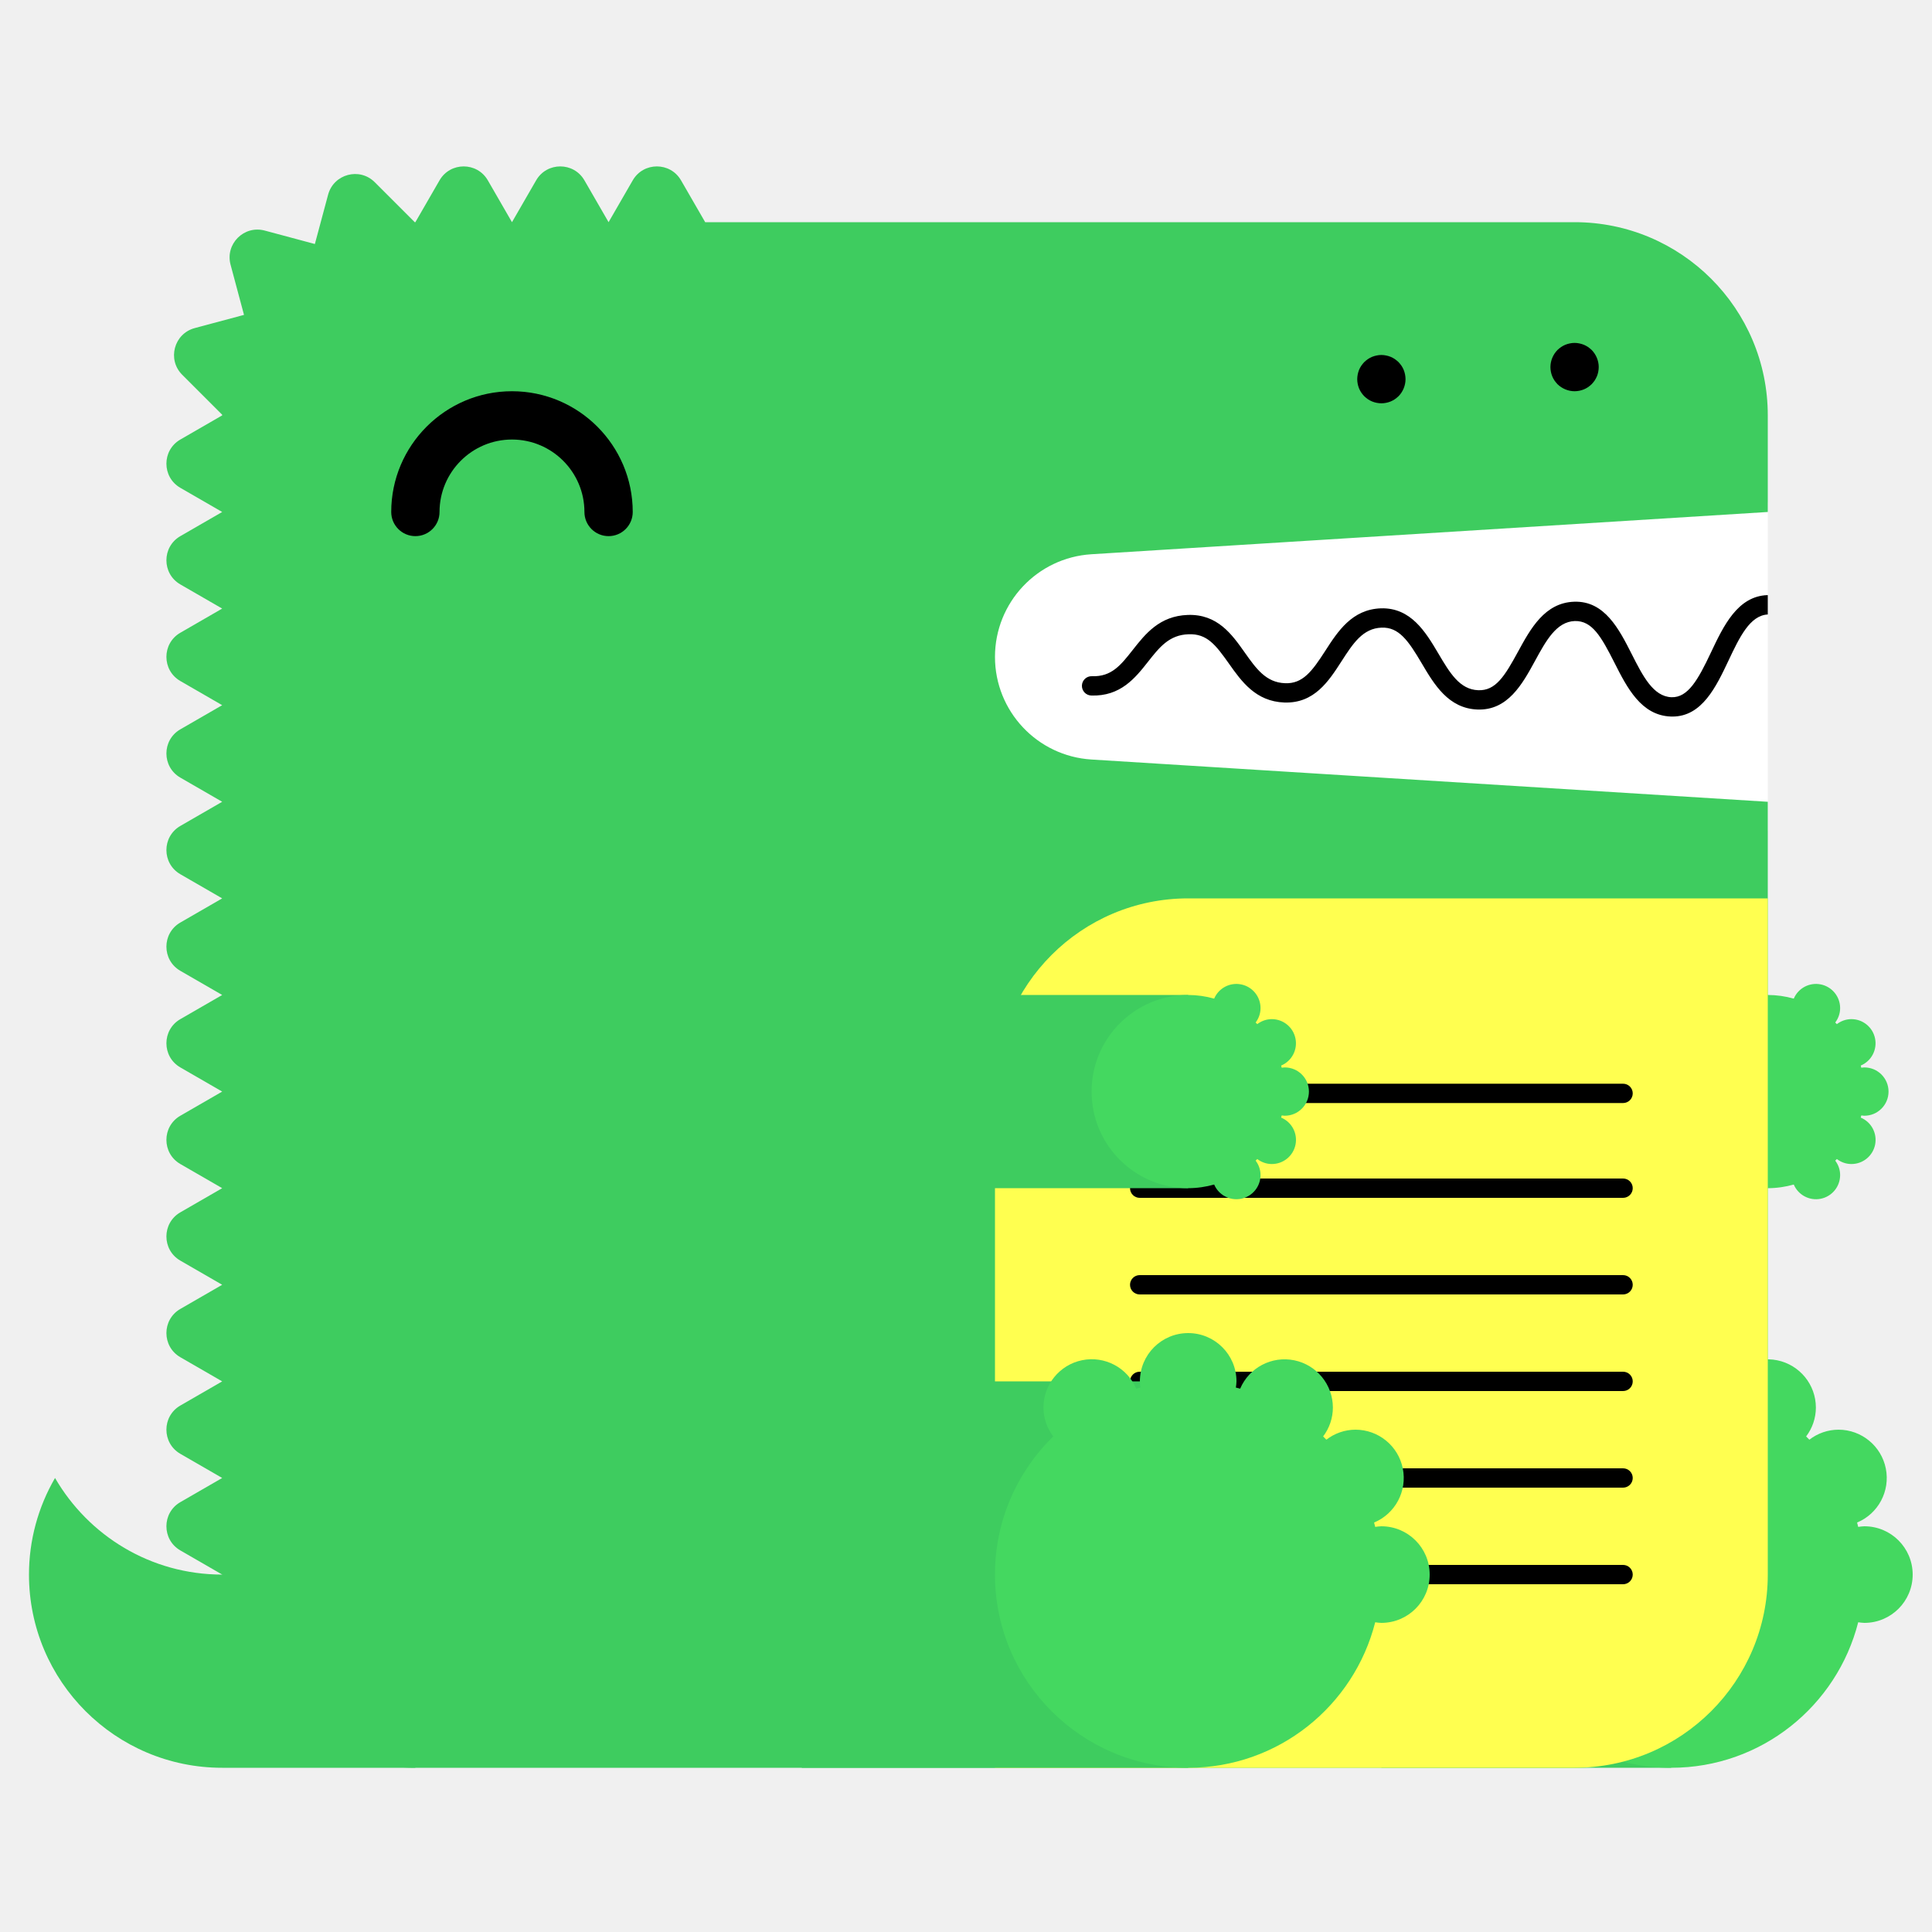
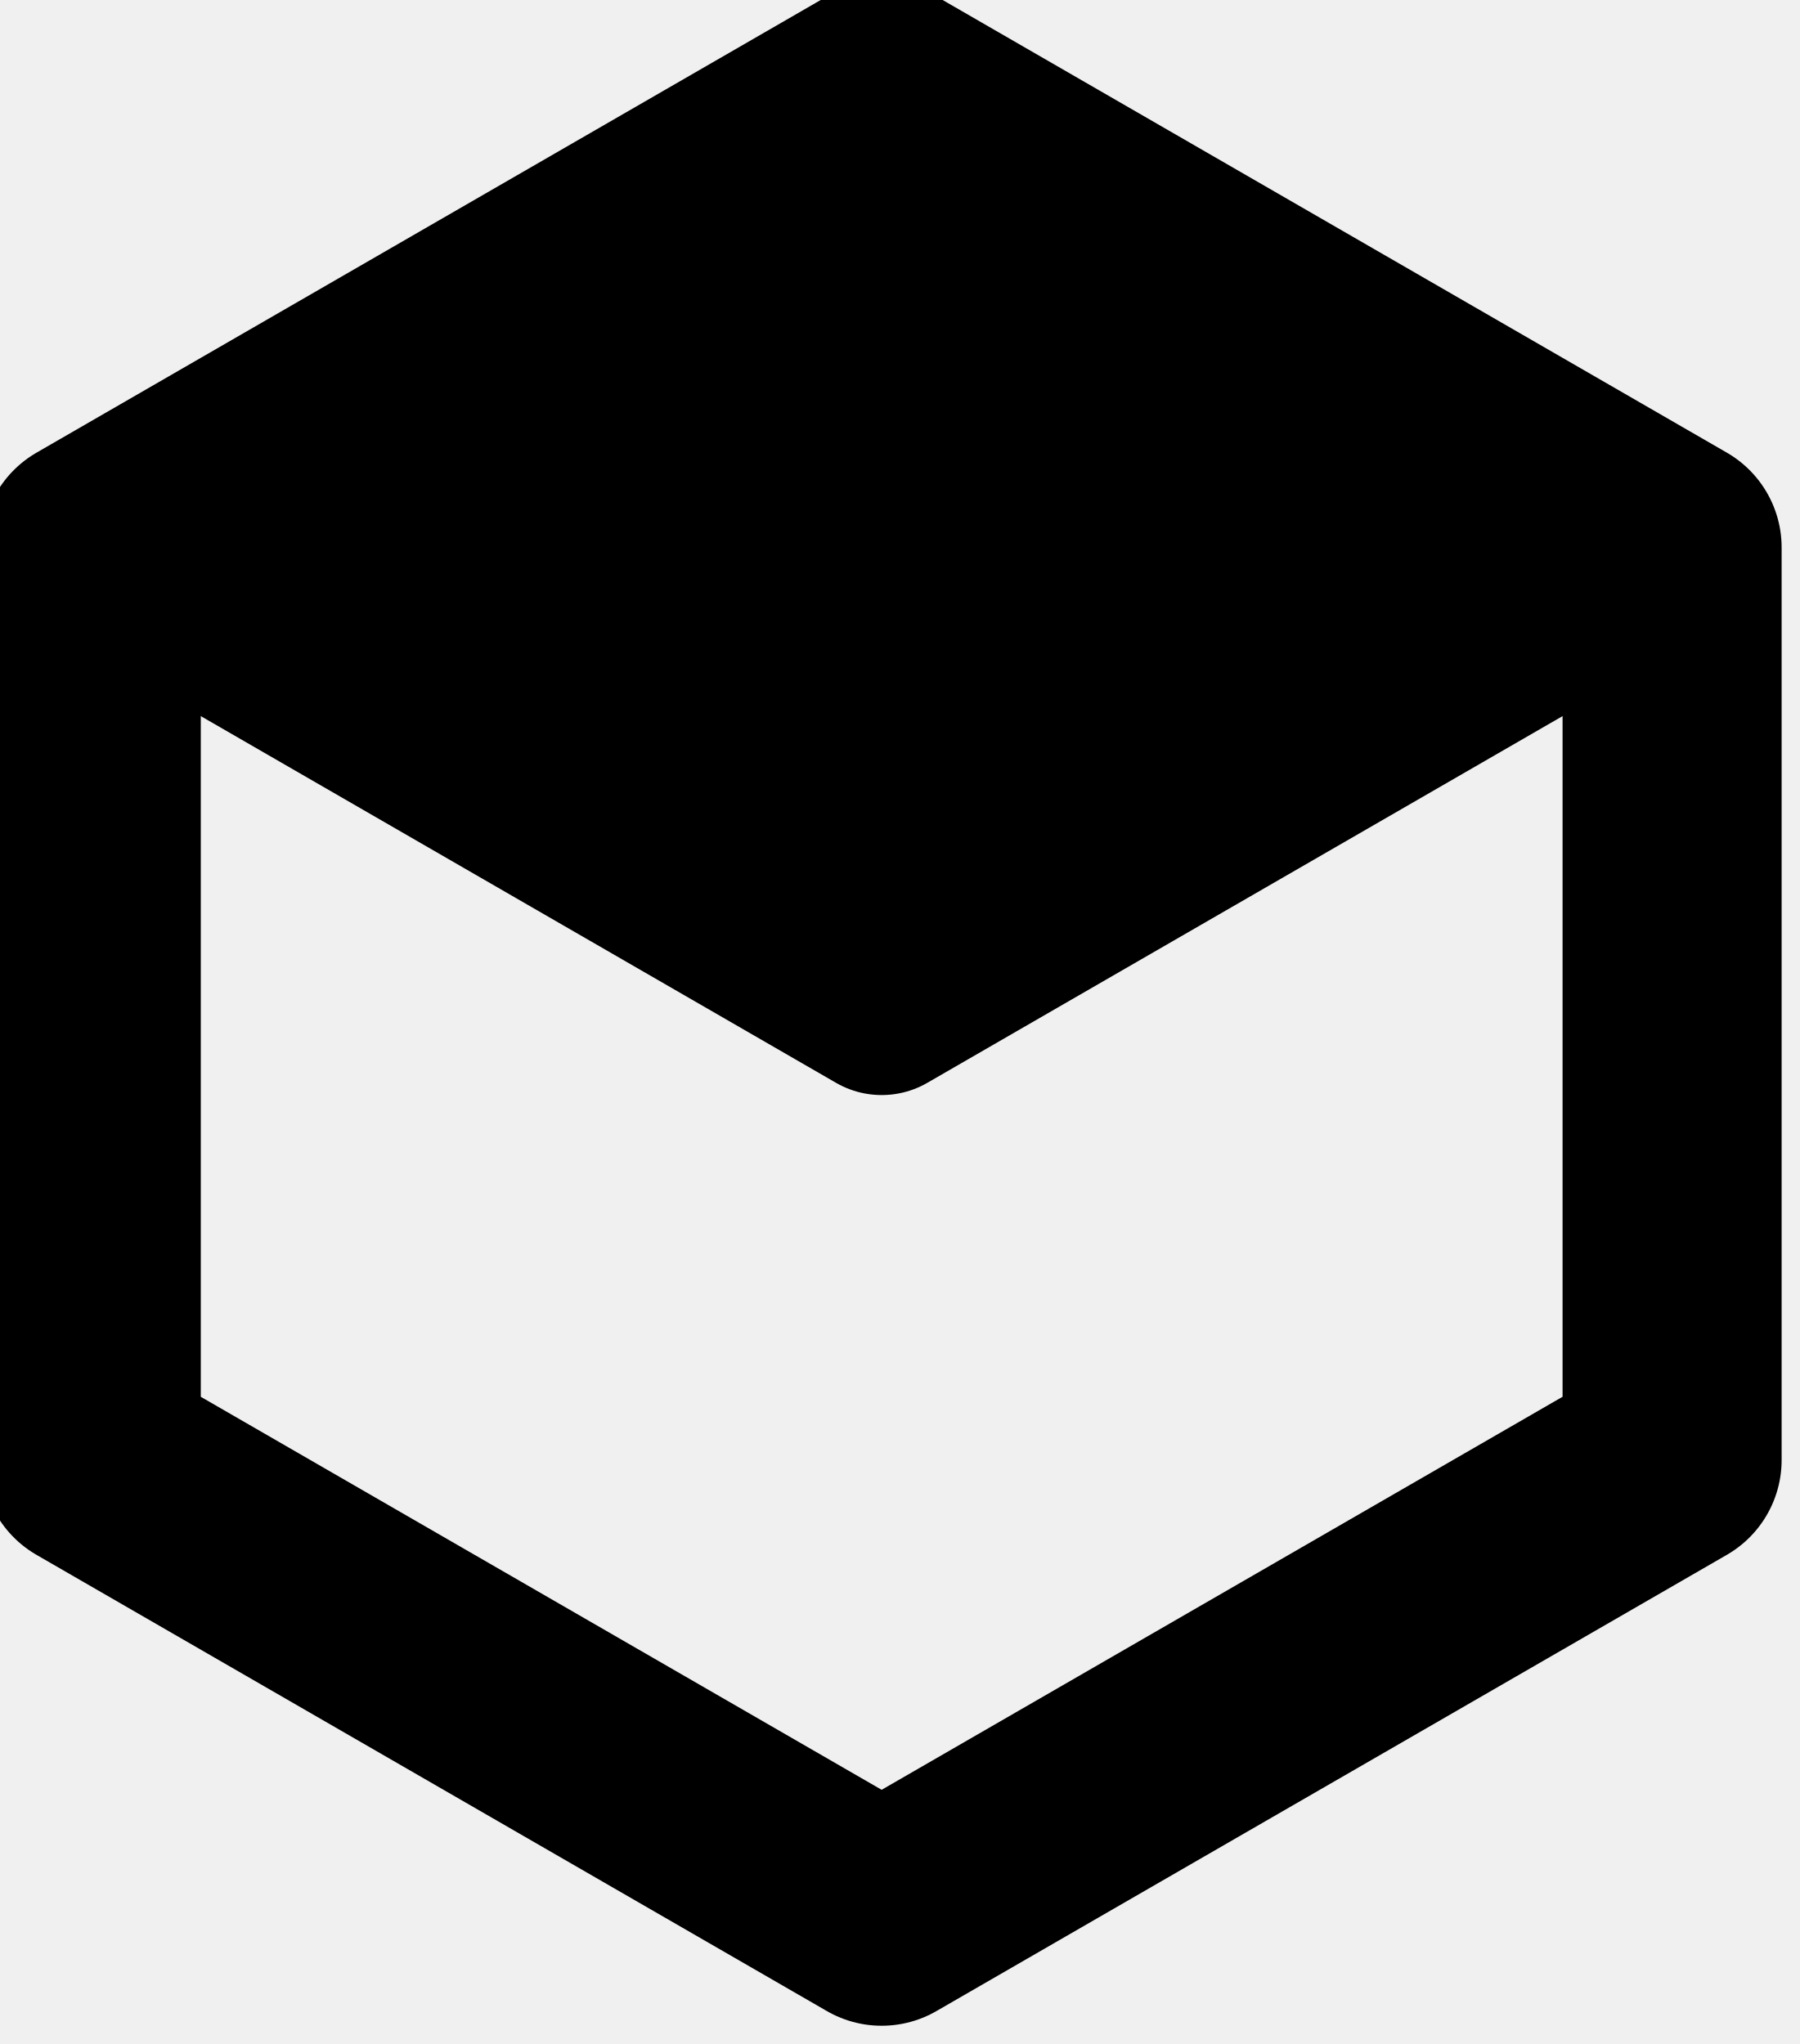
- <svg xmlns="http://www.w3.org/2000/svg" width="200" height="200" viewBox="0 0 200 200">
-   <g fill="none" fill-rule="evenodd">
-     <path fill="#FFF" d="M99 52h84v34H99z" />
-     <path d="M23 163c-7.398 0-13.843-4.027-17.303-10A19.886 19.886 0 0 0 3 163c0 11.046 8.954 20 20 20h20v-20H23z" fill="#3ECC5F" />
-     <path d="M112.98 57.376L183 53V43c0-11.046-8.954-20-20-20H73l-2.5-4.33c-1.112-1.925-3.889-1.925-5 0L63 23l-2.5-4.33c-1.111-1.925-3.889-1.925-5 0L53 23l-2.5-4.33c-1.111-1.925-3.889-1.925-5 0L43 23c-.022 0-.042.003-.065.003l-4.142-4.141c-1.57-1.571-4.252-.853-4.828 1.294l-1.369 5.104-5.192-1.392c-2.148-.575-4.111 1.389-3.535 3.536l1.39 5.193-5.102 1.367c-2.148.576-2.867 3.259-1.296 4.83l4.142 4.142c0 .021-.003.042-.003.064l-4.33 2.5c-1.925 1.111-1.925 3.889 0 5L23 53l-4.33 2.5c-1.925 1.111-1.925 3.889 0 5L23 63l-4.33 2.5c-1.925 1.111-1.925 3.889 0 5L23 73l-4.33 2.5c-1.925 1.111-1.925 3.889 0 5L23 83l-4.33 2.5c-1.925 1.111-1.925 3.889 0 5L23 93l-4.33 2.5c-1.925 1.111-1.925 3.889 0 5L23 103l-4.33 2.5c-1.925 1.111-1.925 3.889 0 5L23 113l-4.33 2.5c-1.925 1.111-1.925 3.889 0 5L23 123l-4.33 2.5c-1.925 1.111-1.925 3.889 0 5L23 133l-4.33 2.5c-1.925 1.111-1.925 3.889 0 5L23 143l-4.33 2.5c-1.925 1.111-1.925 3.889 0 5L23 153l-4.33 2.5c-1.925 1.111-1.925 3.889 0 5L23 163c0 11.046 8.954 20 20 20h120c11.046 0 20-8.954 20-20V83l-70.02-4.376A10.645 10.645 0 0 1 103 68c0-5.621 4.37-10.273 9.98-10.624" fill="#3ECC5F" />
-     <path fill="#3ECC5F" d="M143 183h30v-40h-30z" />
-     <path d="M193 158c-.219 0-.428.037-.639.064-.038-.15-.074-.301-.116-.451A5 5 0 0 0 190.32 148a4.96 4.96 0 0 0-3.016 1.036 26.531 26.531 0 0 0-.335-.336 4.955 4.955 0 0 0 1.011-2.987 5 5 0 0 0-9.599-1.959c-.148-.042-.297-.077-.445-.115.027-.211.064-.42.064-.639a5 5 0 0 0-5-5 5 5 0 0 0-5 5c0 .219.037.428.064.639-.148.038-.297.073-.445.115a4.998 4.998 0 0 0-9.599 1.959c0 1.125.384 2.151 1.011 2.987-3.717 3.632-6.031 8.693-6.031 14.3 0 11.046 8.954 20 20 20 9.339 0 17.16-6.41 19.361-15.064.211.027.42.064.639.064a5 5 0 0 0 5-5 5 5 0 0 0-5-5" fill="#44D860" />
-     <path fill="#3ECC5F" d="M153 123h30v-20h-30z" />
-     <path d="M193 115.5a2.5 2.5 0 1 0 0-5c-.109 0-.214.019-.319.032-.02-.075-.037-.15-.058-.225a2.501 2.501 0 0 0-.963-4.807c-.569 0-1.088.197-1.508.518a6.653 6.653 0 0 0-.168-.168c.314-.417.506-.931.506-1.494a2.5 2.5 0 0 0-4.8-.979A9.987 9.987 0 0 0 183 103c-5.522 0-10 4.478-10 10s4.478 10 10 10c.934 0 1.833-.138 2.69-.377a2.5 2.5 0 0 0 4.8-.979c0-.563-.192-1.077-.506-1.494.057-.055.113-.111.168-.168.42.321.939.518 1.508.518a2.5 2.5 0 0 0 .963-4.807c.021-.074.038-.15.058-.225.105.013.21.032.319.032" fill="#44D860" />
-     <path d="M63 55.5a2.5 2.5 0 0 1-2.5-2.5c0-4.136-3.364-7.5-7.5-7.5s-7.5 3.364-7.5 7.5a2.5 2.5 0 1 1-5 0c0-6.893 5.607-12.5 12.5-12.5S65.5 46.107 65.5 53a2.5 2.5 0 0 1-2.5 2.5" fill="#000" />
-     <path d="M103 183h60c11.046 0 20-8.954 20-20V93h-60c-11.046 0-20 8.954-20 20v70z" fill="#FFFF50" />
-     <path d="M168.02 124h-50.04a1 1 0 1 1 0-2h50.04a1 1 0 1 1 0 2m0 20h-50.04a1 1 0 1 1 0-2h50.04a1 1 0 1 1 0 2m0 20h-50.04a1 1 0 1 1 0-2h50.04a1 1 0 1 1 0 2m0-49.814h-50.04a1 1 0 1 1 0-2h50.04a1 1 0 1 1 0 2m0 19.814h-50.04a1 1 0 1 1 0-2h50.04a1 1 0 1 1 0 2m0 20h-50.04a1 1 0 1 1 0-2h50.04a1 1 0 1 1 0 2M183 61.611c-.012 0-.022-.006-.034-.005-3.09.105-4.552 3.196-5.842 5.923-1.346 2.85-2.387 4.703-4.093 4.647-1.889-.068-2.969-2.202-4.113-4.46-1.314-2.594-2.814-5.536-5.963-5.426-3.046.104-4.513 2.794-5.807 5.167-1.377 2.528-2.314 4.065-4.121 3.994-1.927-.07-2.951-1.805-4.136-3.813-1.321-2.236-2.848-4.75-5.936-4.664-2.994.103-4.465 2.385-5.763 4.4-1.373 2.13-2.335 3.428-4.165 3.351-1.973-.07-2.992-1.51-4.171-3.177-1.324-1.873-2.816-3.993-5.895-3.89-2.928.1-4.399 1.97-5.696 3.618-1.232 1.564-2.194 2.802-4.229 2.724a1 1 0 0 0-.072 2c3.017.101 4.545-1.8 5.872-3.487 1.177-1.496 2.193-2.787 4.193-2.855 1.926-.082 2.829 1.115 4.195 3.045 1.297 1.834 2.769 3.914 5.731 4.021 3.103.104 4.596-2.215 5.918-4.267 1.182-1.834 2.202-3.417 4.15-3.484 1.793-.067 2.769 1.35 4.145 3.681 1.297 2.197 2.766 4.686 5.787 4.796 3.125.108 4.634-2.62 5.949-5.035 1.139-2.088 2.214-4.06 4.119-4.126 1.793-.042 2.728 1.595 4.111 4.33 1.292 2.553 2.757 5.445 5.825 5.556l.169.003c3.064 0 4.518-3.075 5.805-5.794 1.139-2.41 2.217-4.68 4.067-4.773v-2z" fill="#000" />
-     <path fill="#3ECC5F" d="M83 183h40v-40H83z" />
-     <path d="M143 158c-.219 0-.428.037-.639.064-.038-.15-.074-.301-.116-.451A5 5 0 0 0 140.32 148a4.96 4.96 0 0 0-3.016 1.036 26.531 26.531 0 0 0-.335-.336 4.955 4.955 0 0 0 1.011-2.987 5 5 0 0 0-9.599-1.959c-.148-.042-.297-.077-.445-.115.027-.211.064-.42.064-.639a5 5 0 0 0-5-5 5 5 0 0 0-5 5c0 .219.037.428.064.639-.148.038-.297.073-.445.115a4.998 4.998 0 0 0-9.599 1.959c0 1.125.384 2.151 1.011 2.987-3.717 3.632-6.031 8.693-6.031 14.3 0 11.046 8.954 20 20 20 9.339 0 17.16-6.41 19.361-15.064.211.027.42.064.639.064a5 5 0 0 0 5-5 5 5 0 0 0-5-5" fill="#44D860" />
-     <path fill="#3ECC5F" d="M83 123h40v-20H83z" />
-     <path d="M133 115.5a2.5 2.5 0 1 0 0-5c-.109 0-.214.019-.319.032-.02-.075-.037-.15-.058-.225a2.501 2.501 0 0 0-.963-4.807c-.569 0-1.088.197-1.508.518a6.653 6.653 0 0 0-.168-.168c.314-.417.506-.931.506-1.494a2.5 2.5 0 0 0-4.8-.979A9.987 9.987 0 0 0 123 103c-5.522 0-10 4.478-10 10s4.478 10 10 10c.934 0 1.833-.138 2.69-.377a2.5 2.5 0 0 0 4.8-.979c0-.563-.192-1.077-.506-1.494.057-.055.113-.111.168-.168.42.321.939.518 1.508.518a2.5 2.5 0 0 0 .963-4.807c.021-.074.038-.15.058-.225.105.013.21.032.319.032" fill="#44D860" />
-     <path d="M143 41.75c-.16 0-.33-.02-.49-.05a2.52 2.52 0 0 1-.47-.14c-.15-.06-.29-.14-.431-.23-.13-.09-.259-.2-.38-.31-.109-.12-.219-.24-.309-.38s-.17-.28-.231-.43a2.619 2.619 0 0 1-.189-.96c0-.16.02-.33.05-.49.03-.16.08-.31.139-.47.061-.15.141-.29.231-.43.09-.13.2-.26.309-.38.121-.11.25-.22.38-.31.141-.09.281-.17.431-.23.149-.06.31-.11.47-.14.32-.07.65-.07.98 0 .159.03.32.08.47.14.149.06.29.14.43.23.13.09.259.2.38.31.11.12.22.25.31.38.09.14.17.28.23.43.06.16.11.31.14.47.029.16.05.33.05.49 0 .66-.271 1.31-.73 1.77-.121.11-.25.22-.38.31-.14.09-.281.17-.43.23a2.565 2.565 0 0 1-.96.19m20-1.25c-.66 0-1.3-.27-1.771-.73a3.802 3.802 0 0 1-.309-.38c-.09-.14-.17-.28-.231-.43a2.619 2.619 0 0 1-.189-.96c0-.66.27-1.3.729-1.77.121-.11.25-.22.38-.31.141-.09.281-.17.431-.23.149-.06.31-.11.47-.14.32-.07.66-.07.98 0 .159.03.32.08.47.14.149.06.29.14.43.23.13.09.259.2.38.31.459.47.73 1.11.73 1.77 0 .16-.021.33-.05.49-.03.16-.08.32-.14.47-.07.15-.14.29-.23.43-.09.13-.2.26-.31.38-.121.11-.25.22-.38.31-.14.09-.281.17-.43.23a2.565 2.565 0 0 1-.96.19" fill="#000" />
+ <svg xmlns="http://www.w3.org/2000/svg" version="1.1" viewBox="0 0 98.598 111.998">
+   <style type="text/css">
+       path { stroke: #000; fill: #000; }
+       @media (prefers-color-scheme: dark) { path { stroke:#fff; fill: #fff; } }
+    </style>
+   <g style="stroke-linejoin:round" transform="translate(-33.71941,-46.80806)">
+     <path style="stroke-width:12;fill:none" d="M 38.719,76.808 V 126.808 l 43.297,24.998 43.3,-25 V 76.807 L 82.017,51.808 Z" />
+     <path style="stroke-width:10" d="M 38.719,76.808 82.017,101.81 125.317,76.807 82.017,51.808 Z" />
  </g>
</svg>
